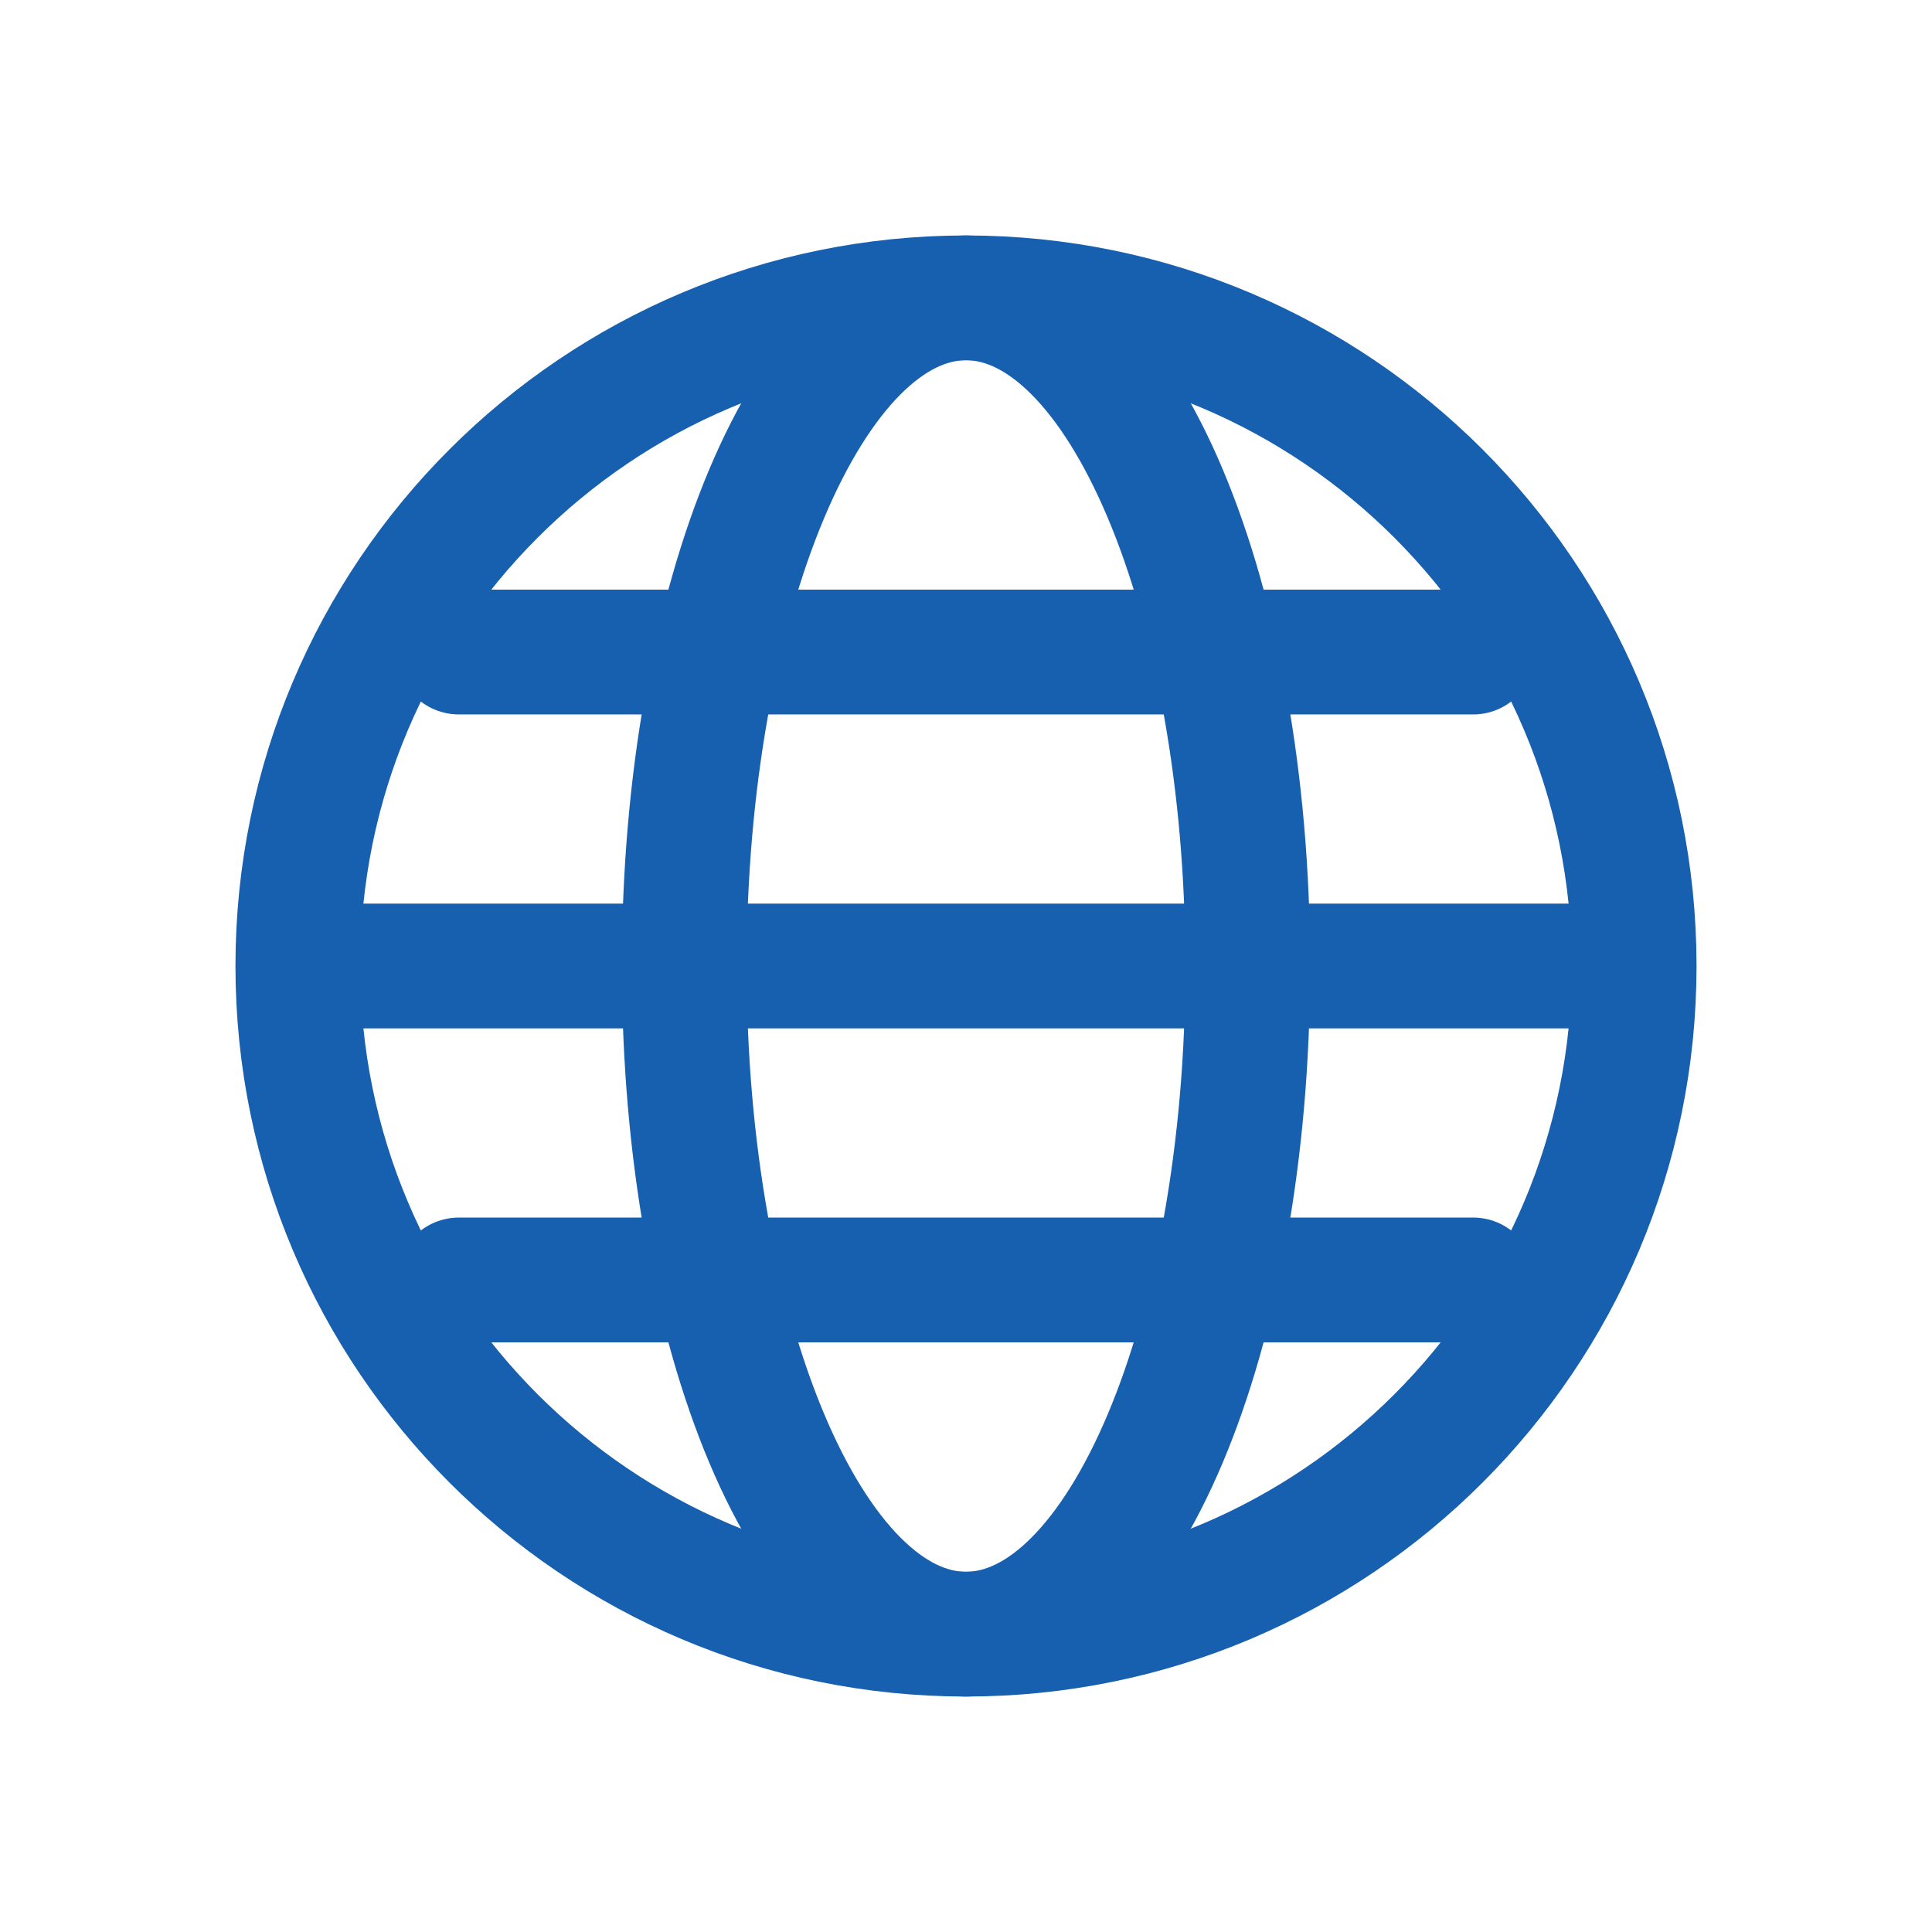
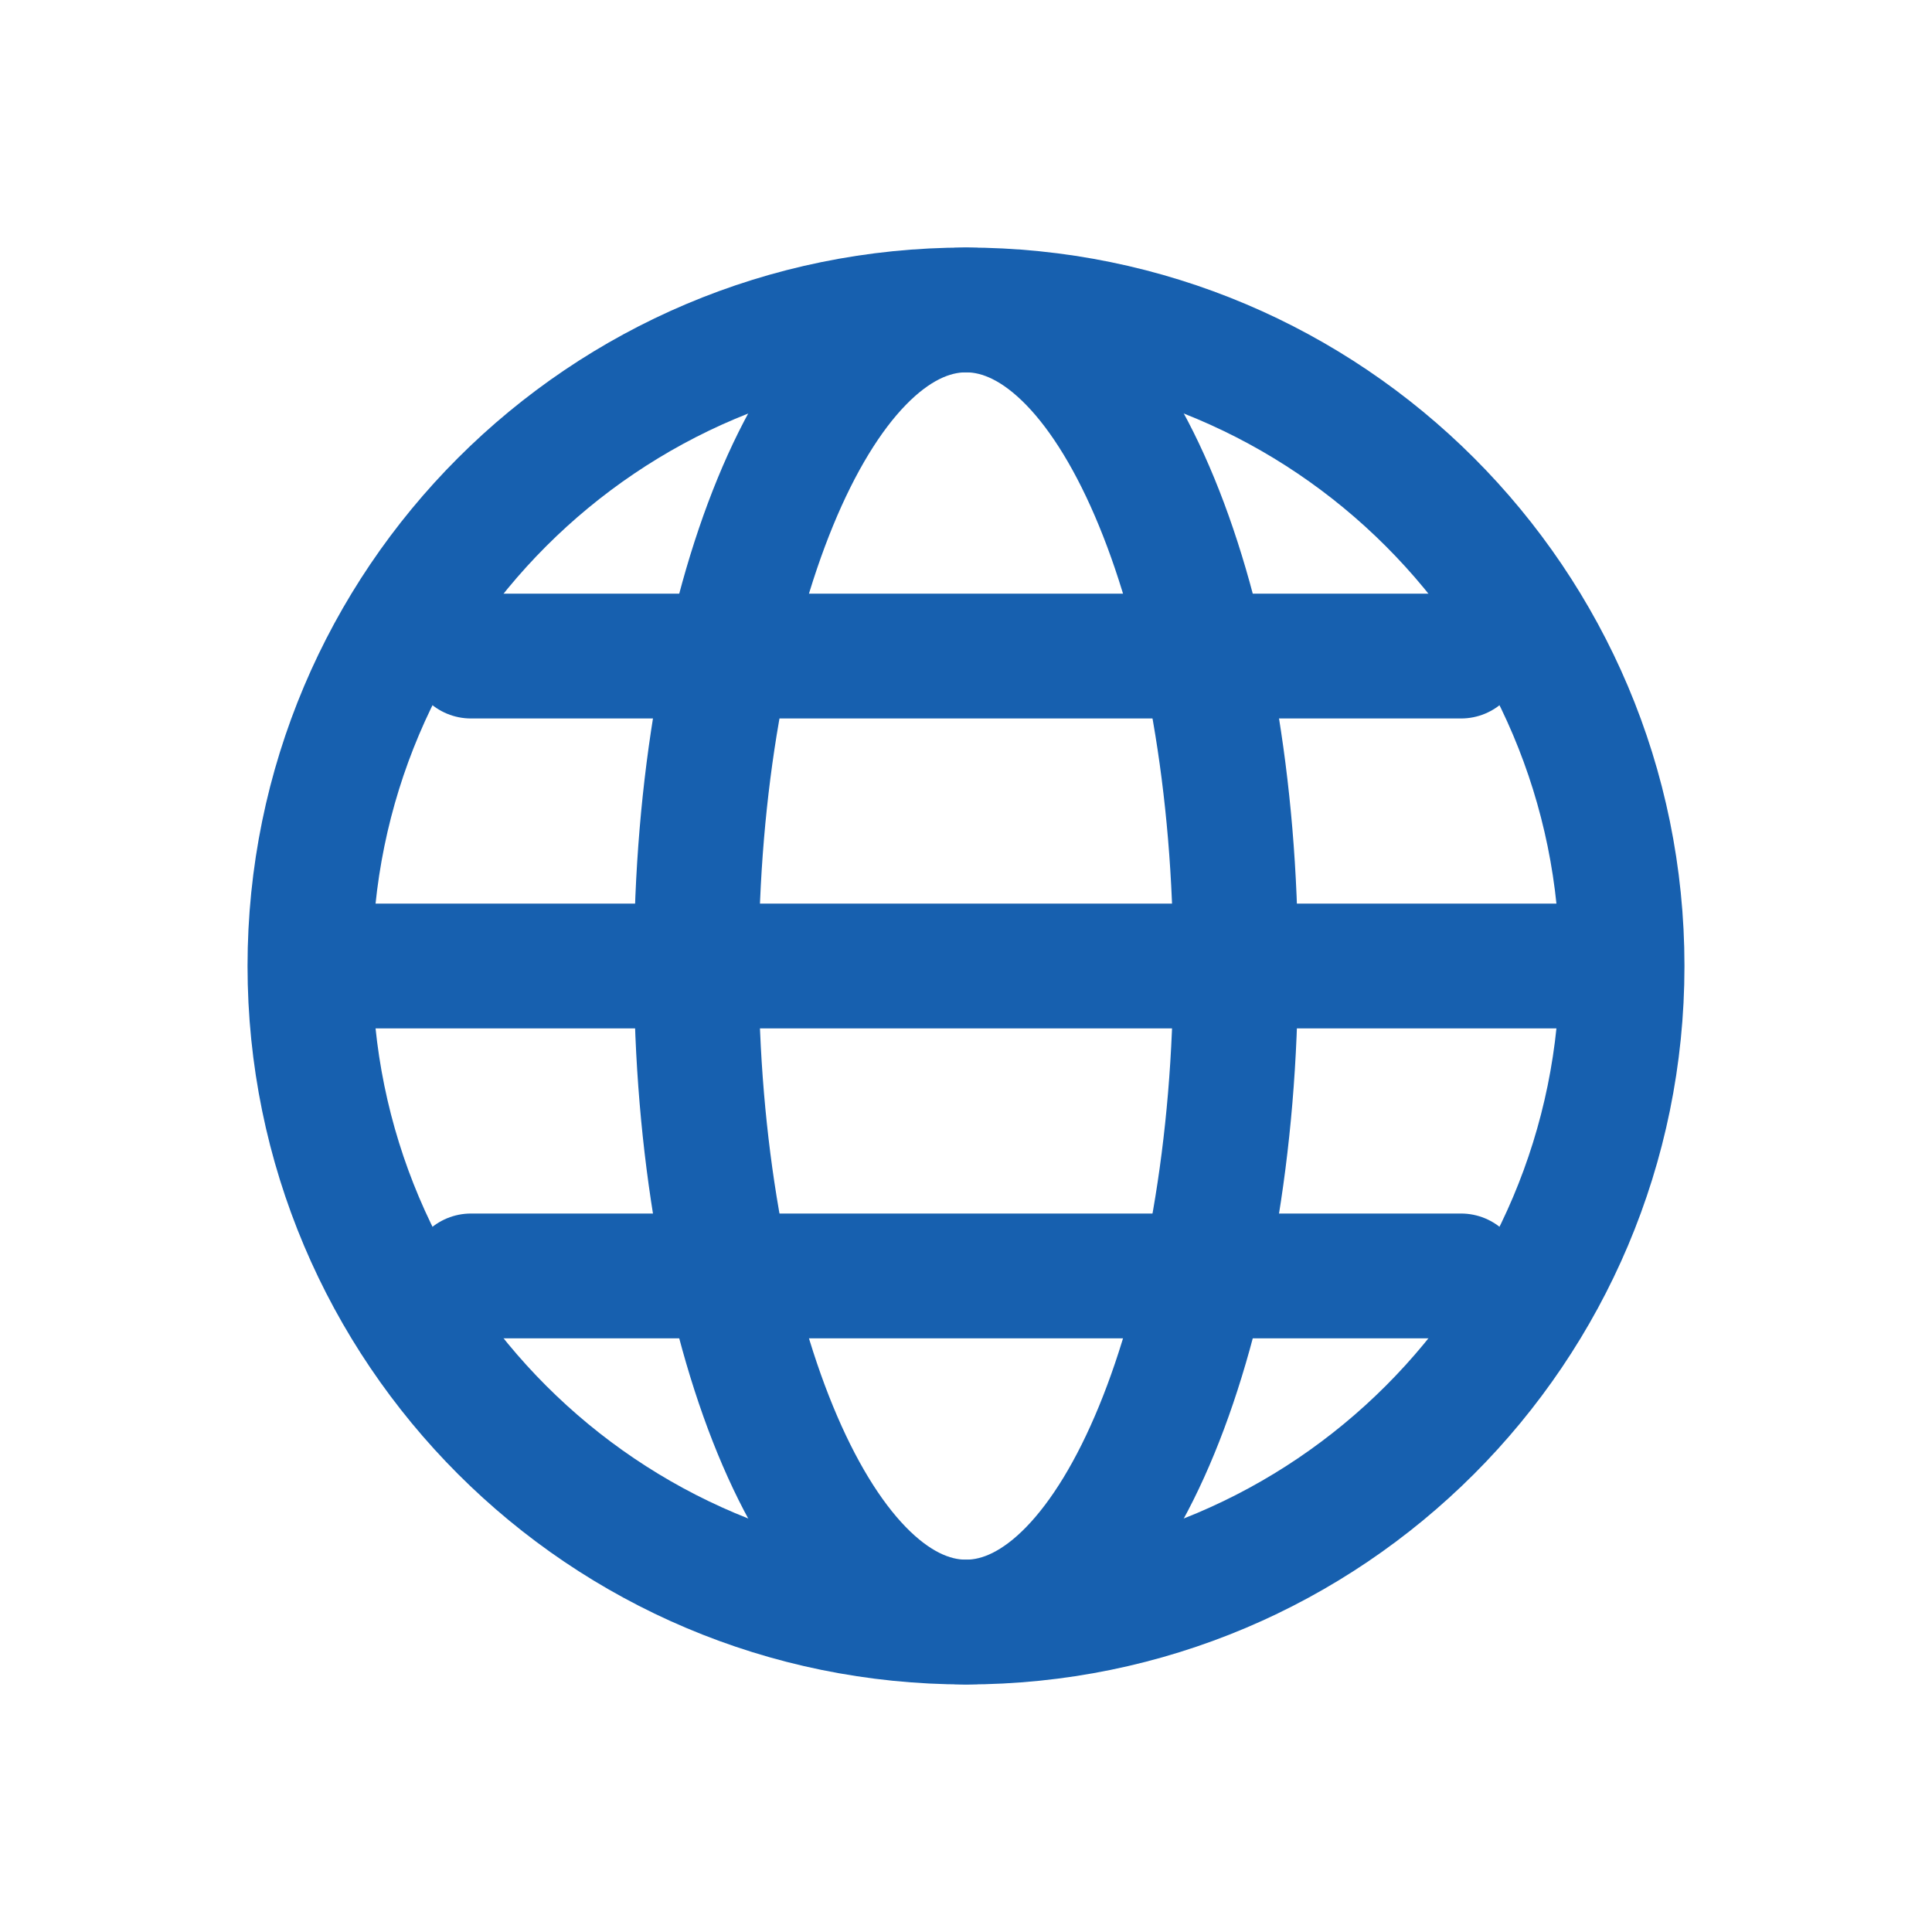
<svg xmlns="http://www.w3.org/2000/svg" width="24" height="24" viewBox="0 0 24 24" fill="none" aria-hidden="true" focusable="false">
  <g fill="none" stroke="#1760af" stroke-width="1.55" stroke-linecap="round" stroke-linejoin="round">
-     <circle cx="12" cy="12" r="8.3" />
-     <ellipse cx="12" cy="12" rx="3.5" ry="8.3" />
-     <path d="M4.1 12h15.8M5.7 8.1h12.6M5.7 15.9h12.6" />
+     <circle cx="12" cy="12" r="8.15" />
+     <ellipse cx="12" cy="12" rx="3.35" ry="8.15" />
+     <path d="M4.2 12h15.6M5.85 8.15h12.3M5.85 15.85h12.3" />
  </g>
</svg>
